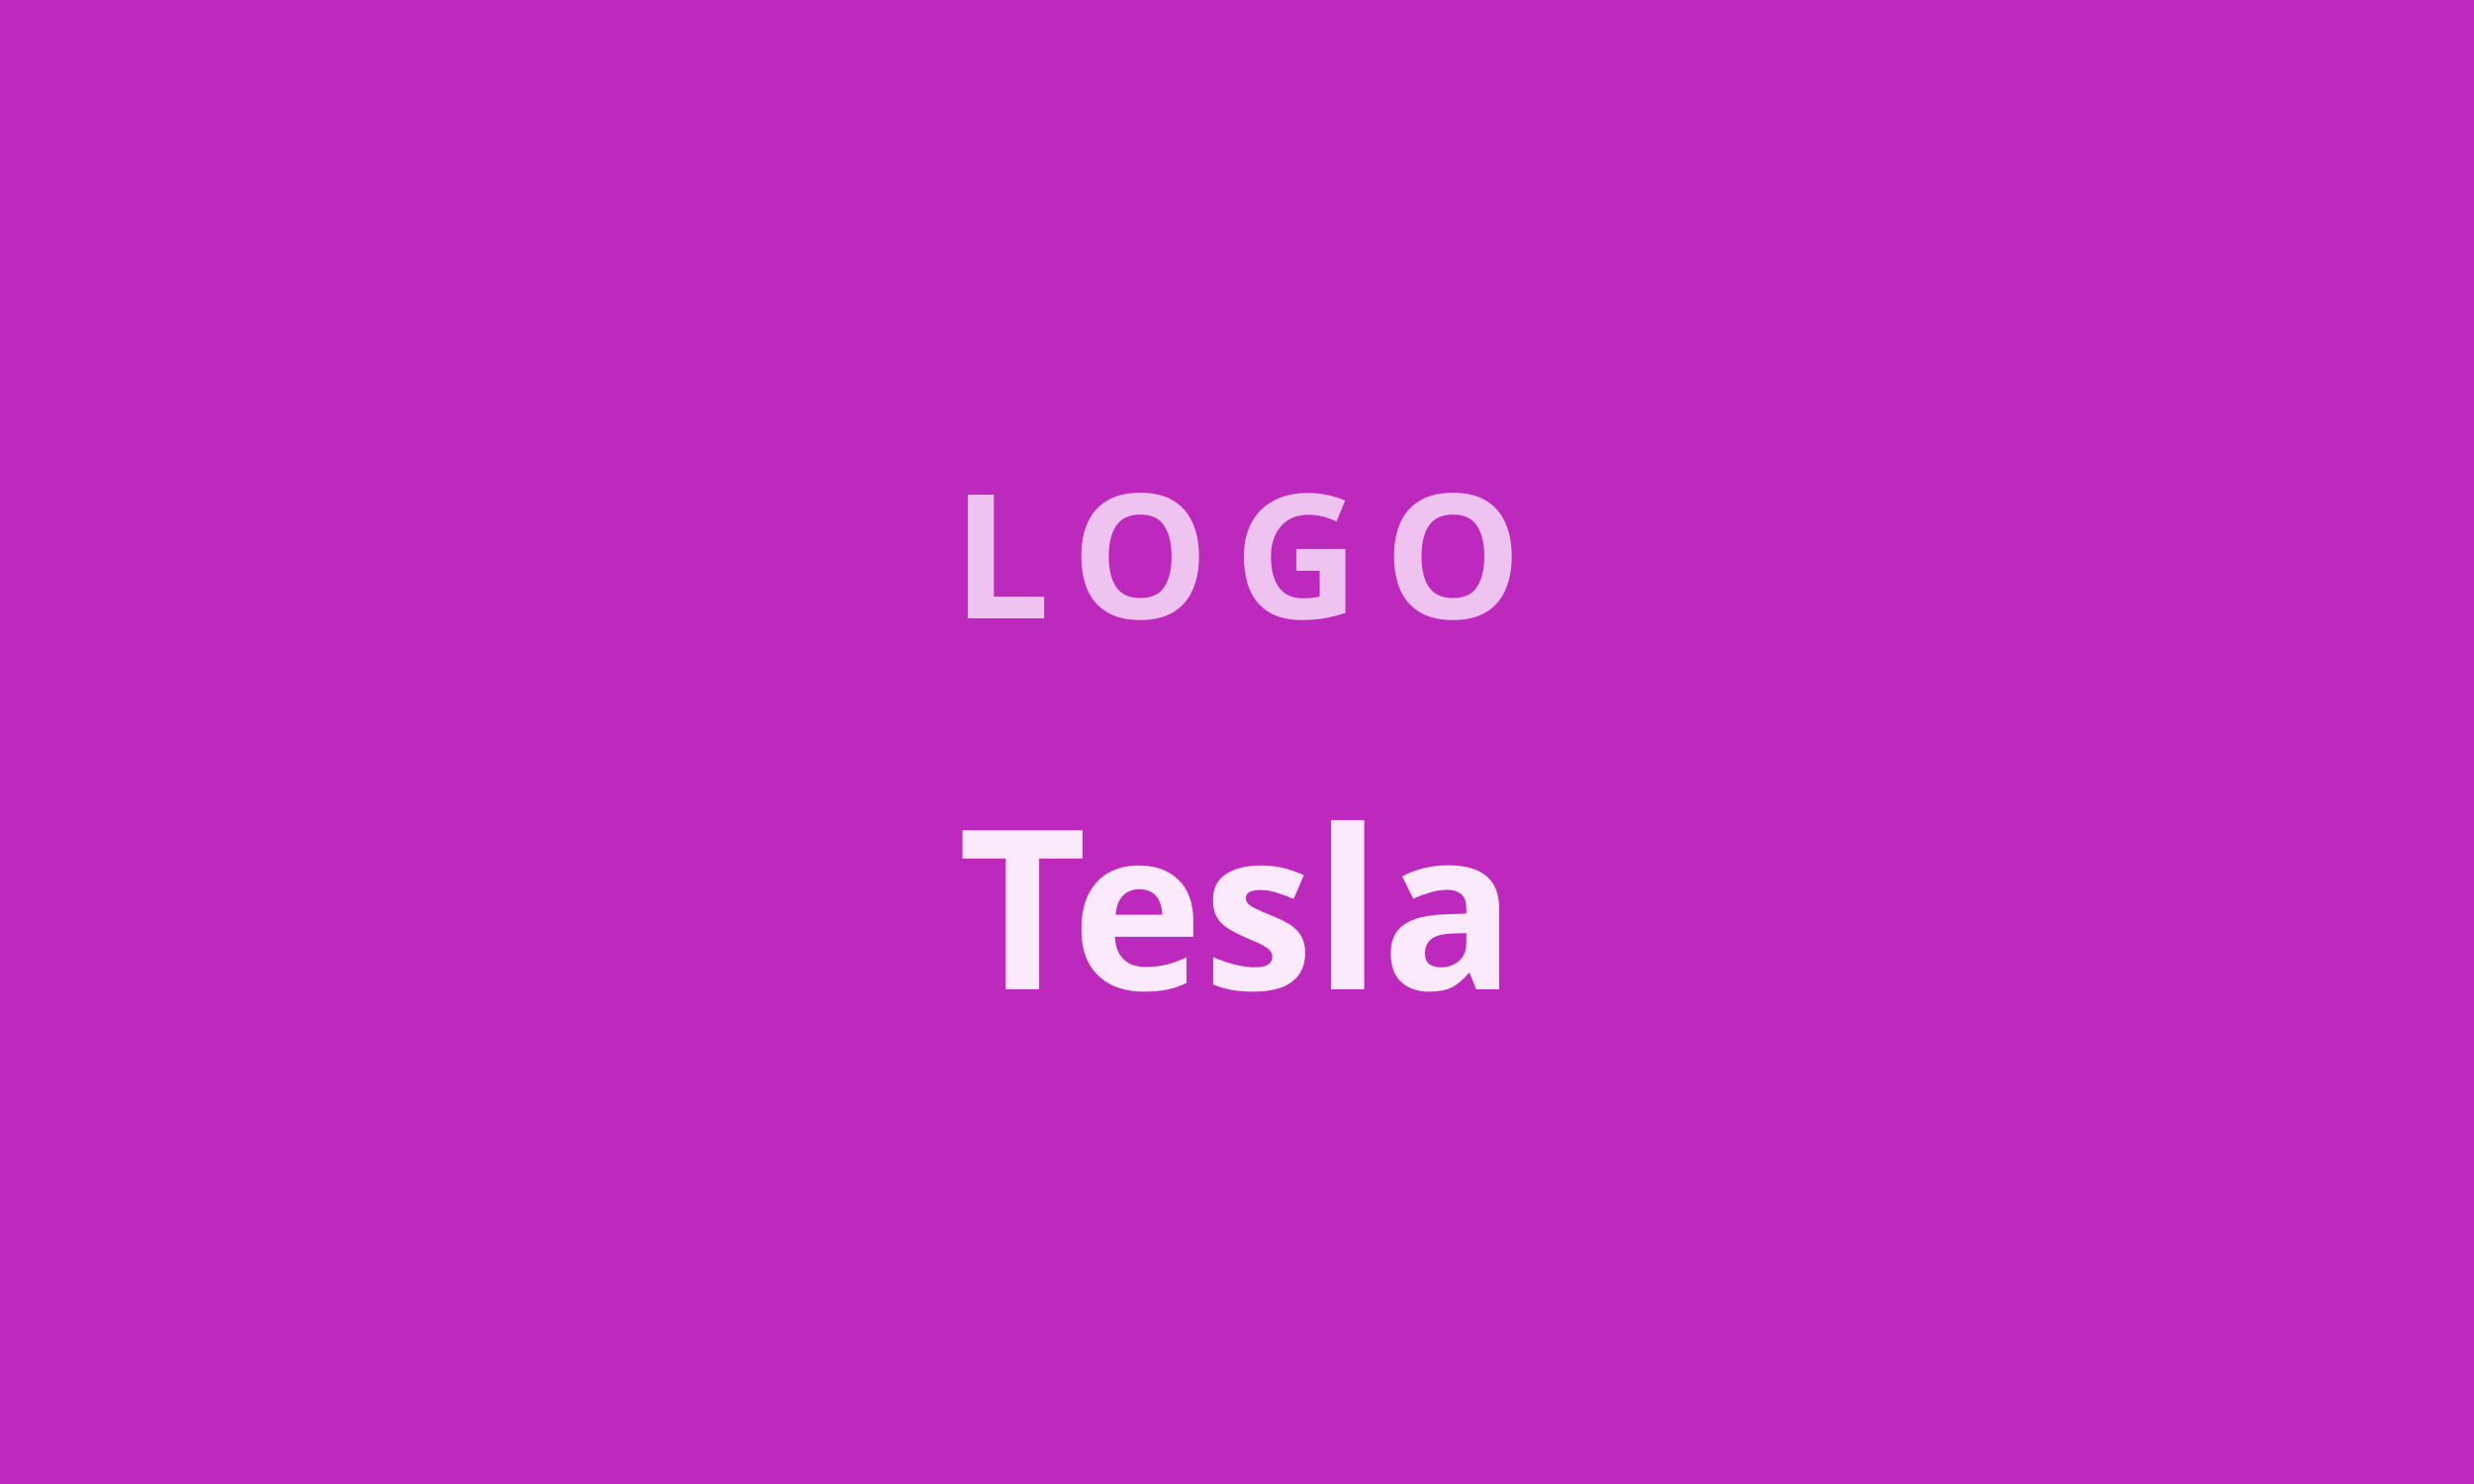
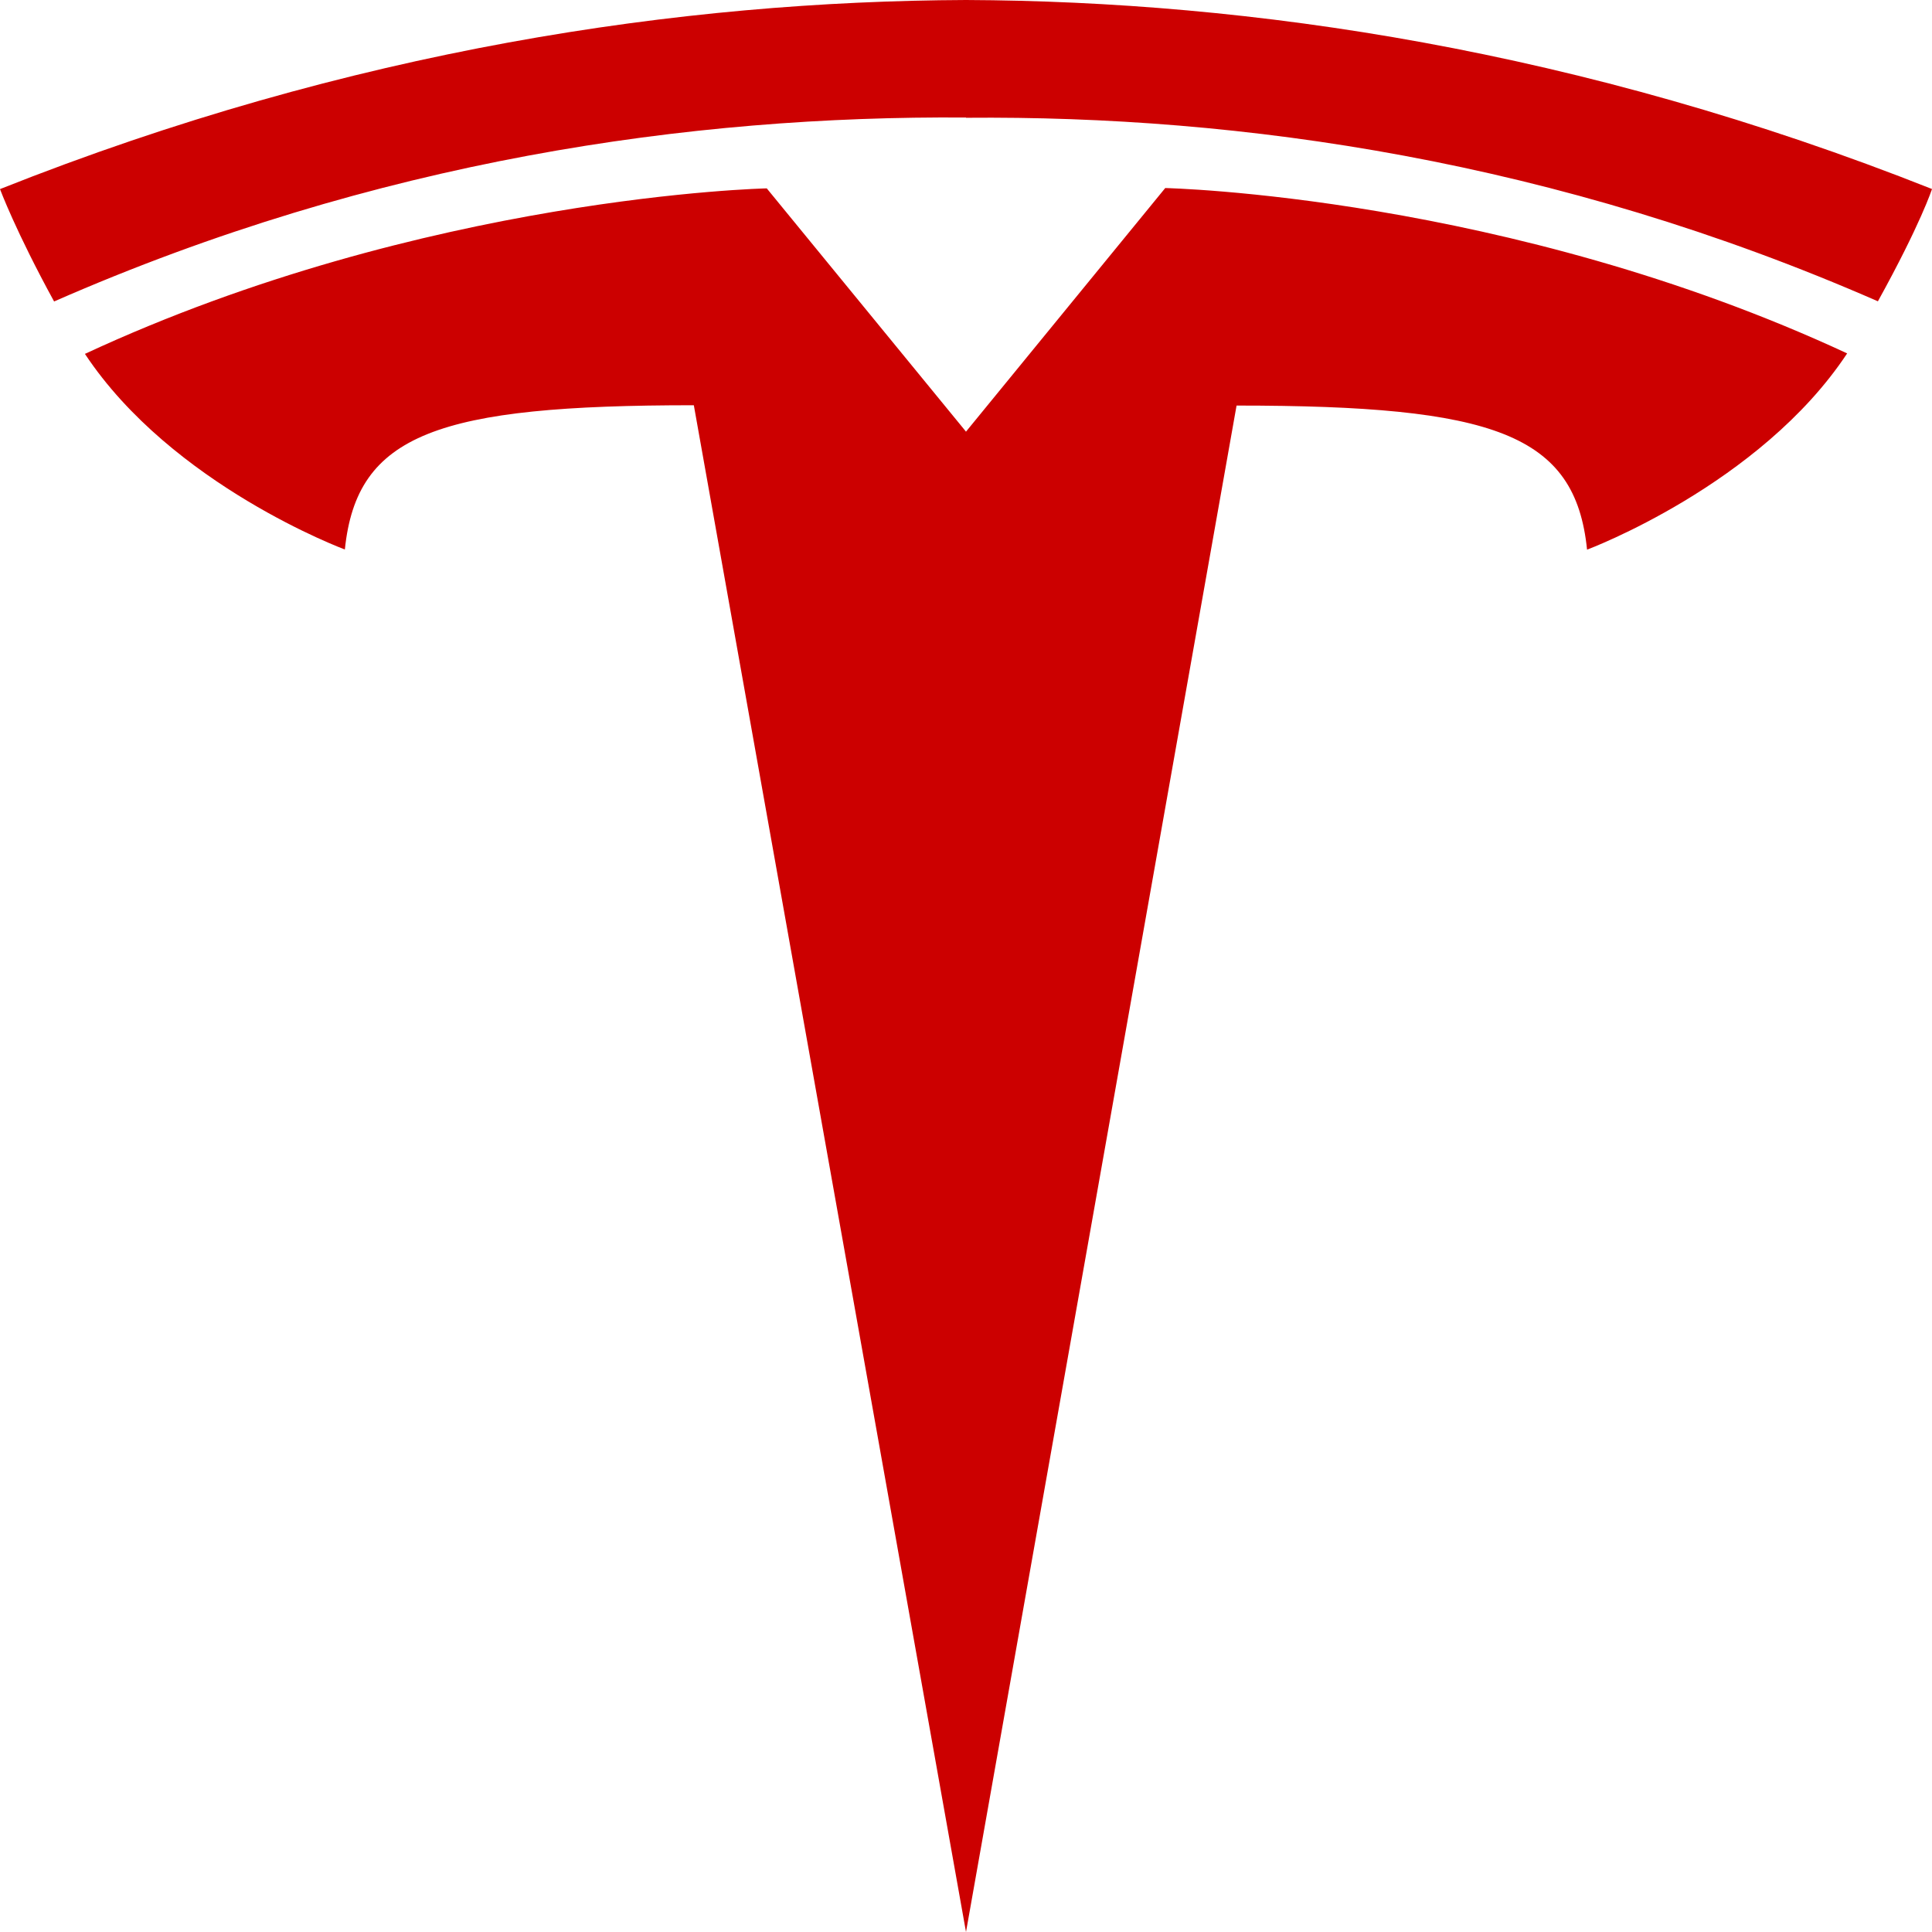
- <svg xmlns="http://www.w3.org/2000/svg" viewBox="0 0 200 120" preserveAspectRatio="xMidYMid slice">
-   <rect width="200" height="120" fill="hsl(300 65% 45%)" />
-   <text x="100" y="50" text-anchor="middle" font-family="system-ui, sans-serif" font-size="14" font-weight="800" fill="hsl(300 65% 95%)" letter-spacing="2" opacity="0.8">LOGO</text>
-   <text x="100" y="80" text-anchor="middle" font-family="system-ui, sans-serif" font-size="18" font-weight="800" fill="hsl(300 65% 95%)">Tesla</text>
+ <svg xmlns="http://www.w3.org/2000/svg" fill="#CC0000" role="img" viewBox="0 0 24 24">
+   <path d="M12 5.362l2.475-3.026s4.245.09 8.471 2.054c-1.082 1.636-3.231 2.438-3.231 2.438-.146-1.439-1.154-1.79-4.354-1.79L12 24 8.619 5.034c-3.18 0-4.188.354-4.335 1.792 0 0-2.146-.795-3.229-2.43C5.28 2.431 9.525 2.34 9.525 2.34L12 5.362l-.004.002H12v-.002zm0-3.899c3.415-.03 7.326.528 11.328 2.28.535-.968.672-1.395.672-1.395C19.625.612 15.528.015 12 0 8.472.015 4.375.61 0 2.349c0 0 .195.525.672 1.396C4.674 1.989 8.585 1.435 12 1.46v.003z" />
</svg>
